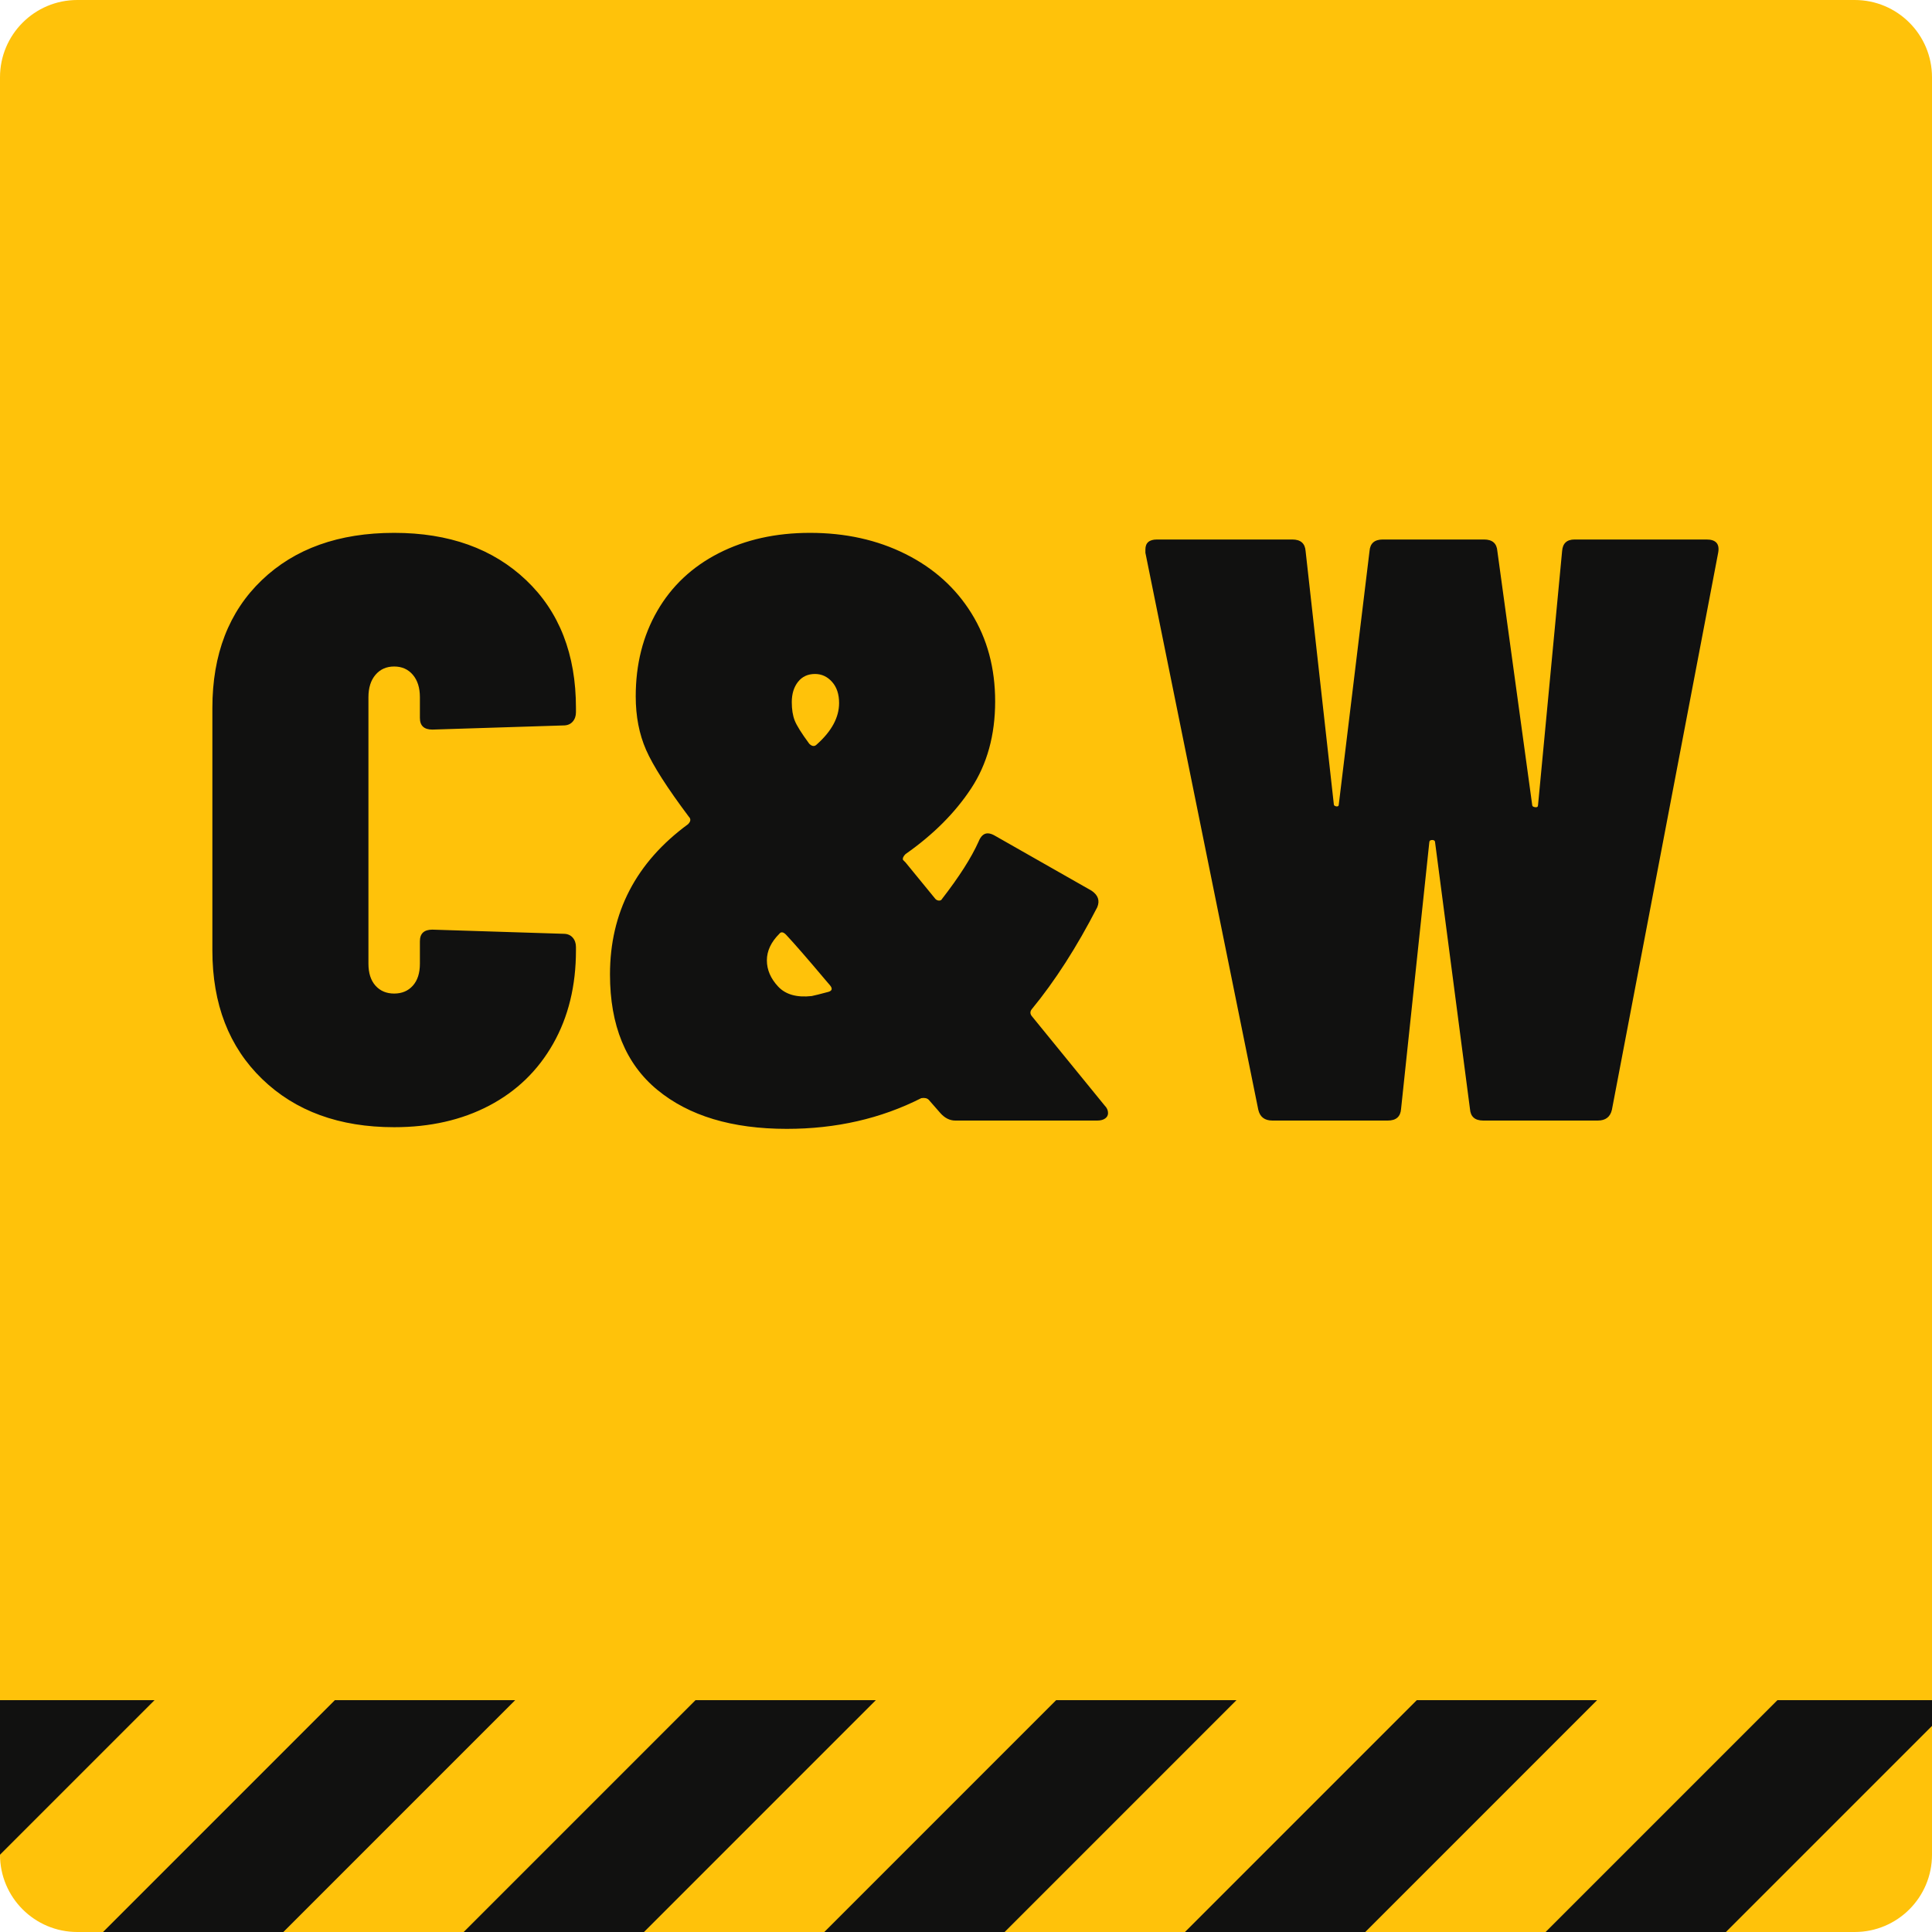
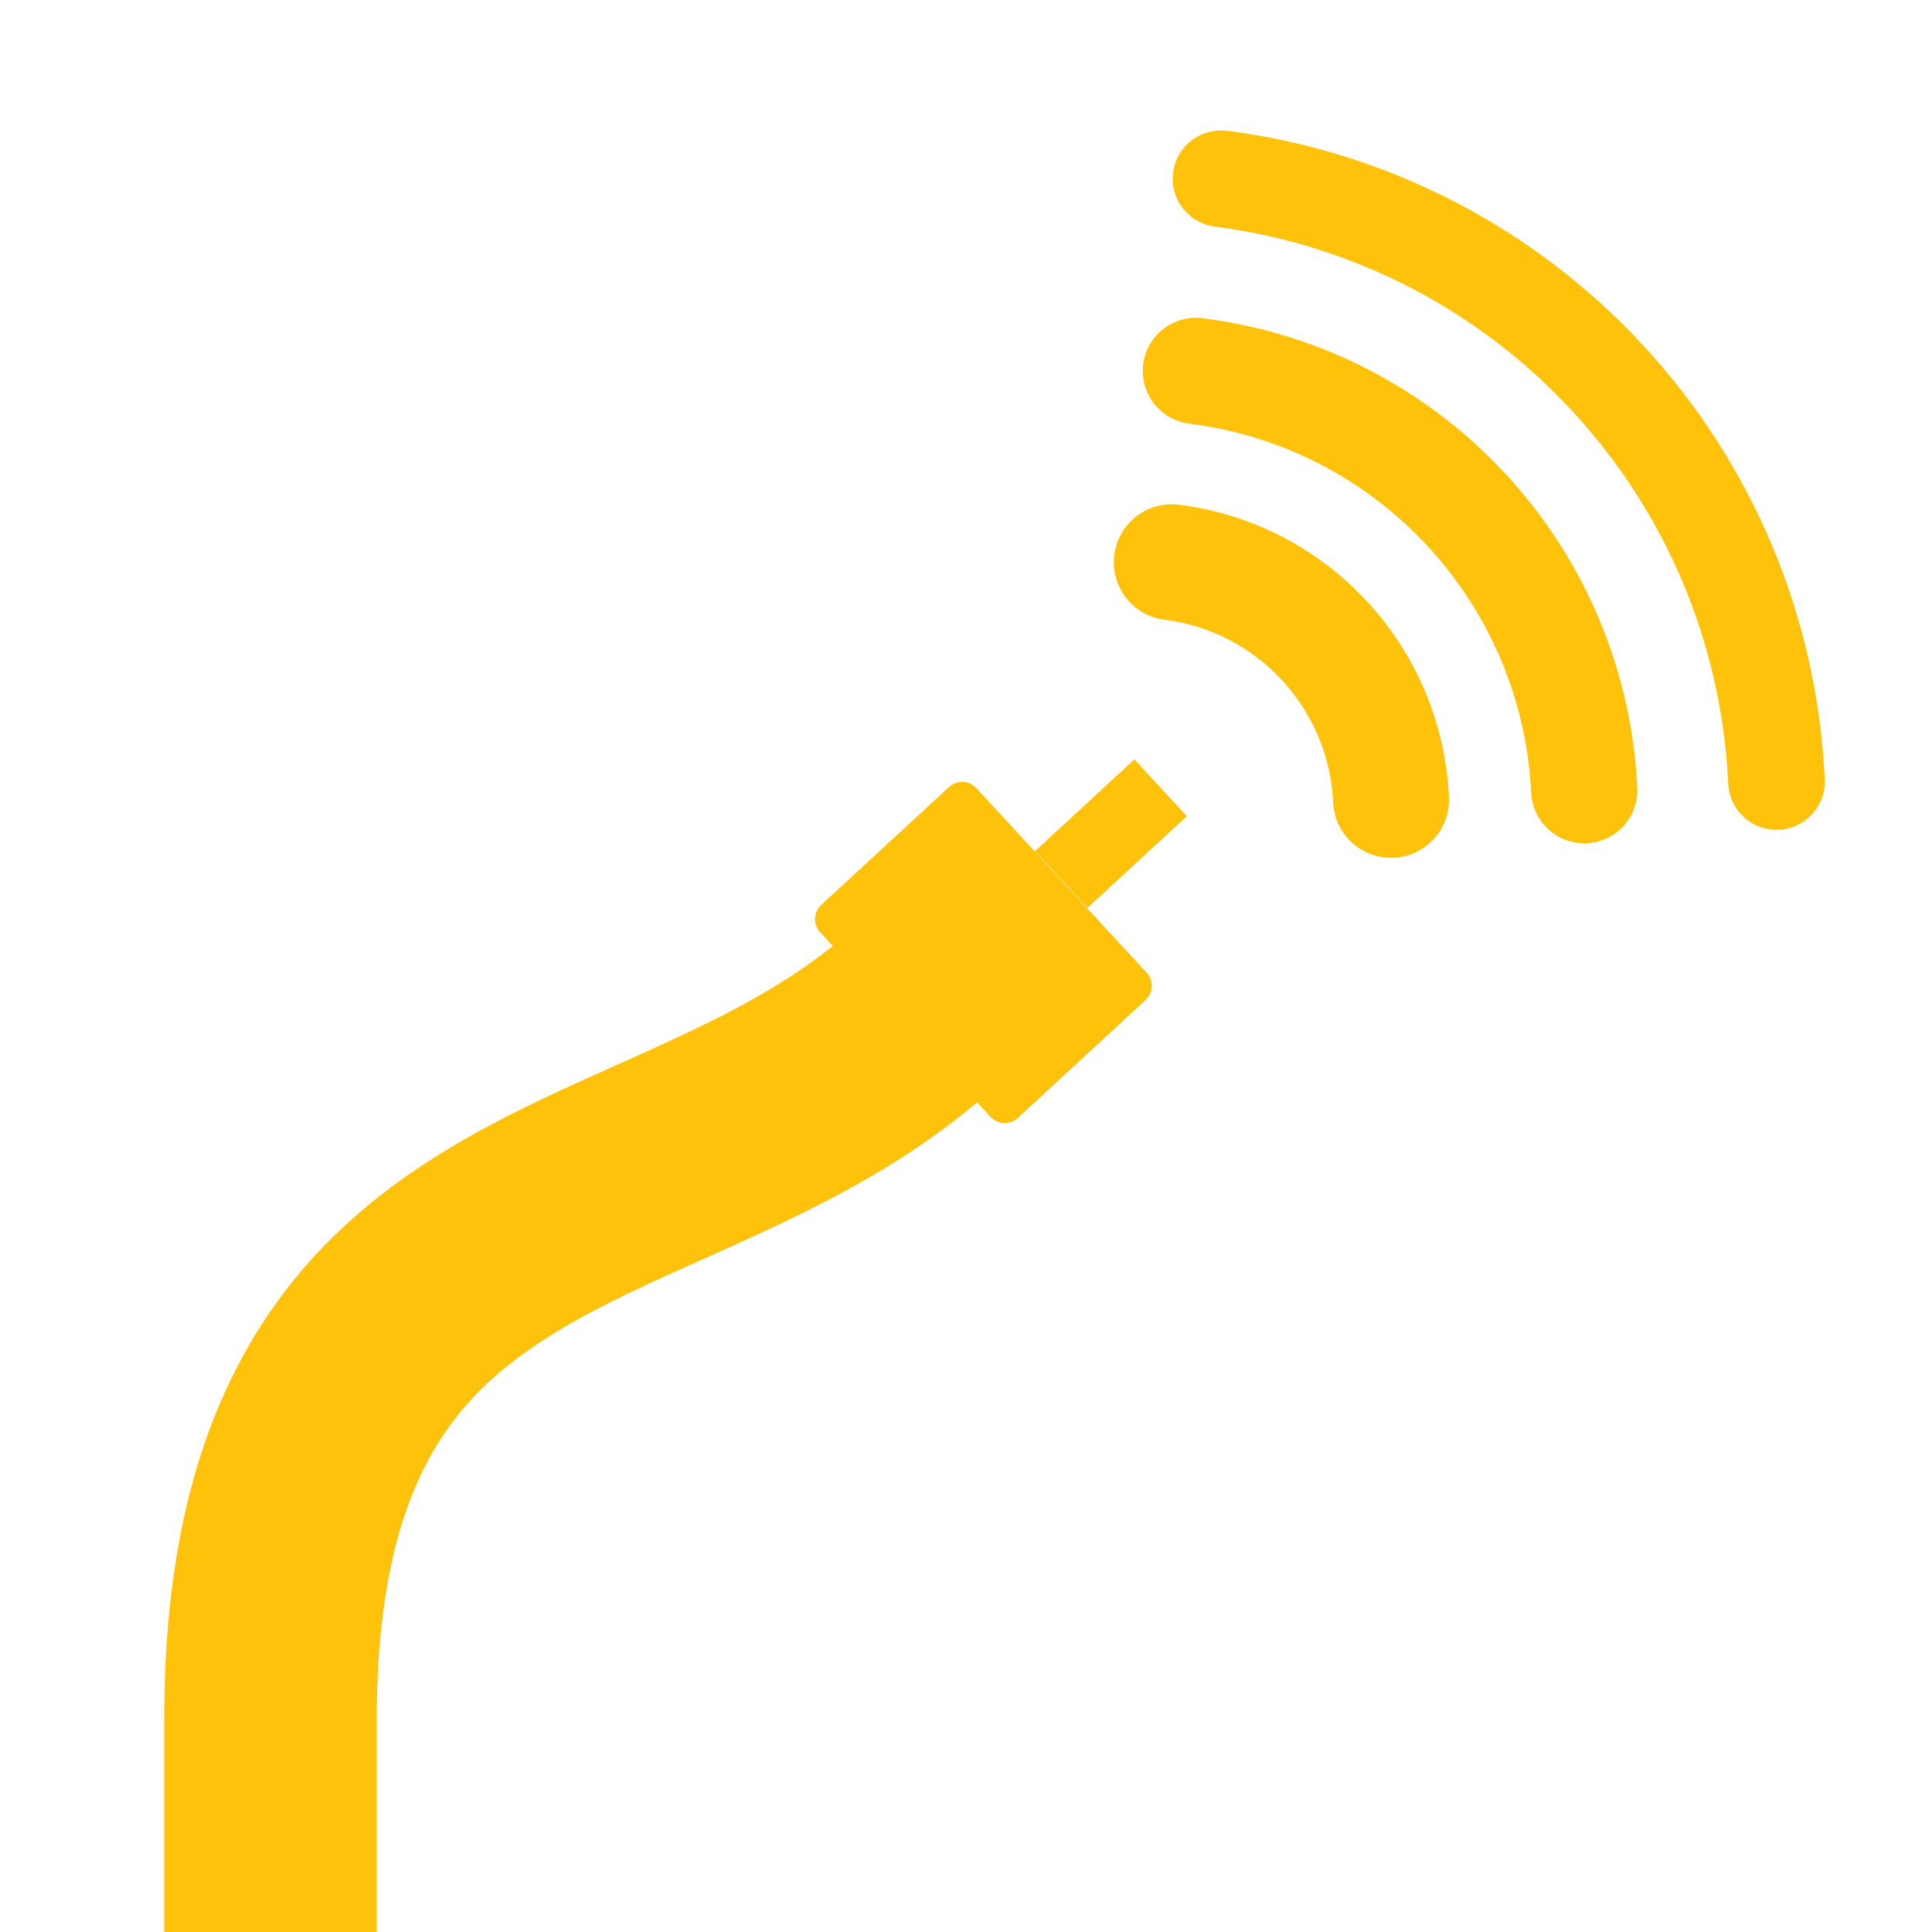
- <svg xmlns="http://www.w3.org/2000/svg" viewBox="0.0 0.0 150.0 150.0" role="img" aria-label="Cables &amp; Wireless Co.">
-   <defs>
-     <clipPath id="tdark">
-       <rect width="150" height="150" rx="6" />
-     </clipPath>
-   </defs>
-   <g clip-path="url(#tdark)">
-     <rect width="150" height="150" fill="#FFC20A" />
-     <path d="M-20 150 l18 -18 h14 l-18 18 z" fill="#111110" />
-     <path d="M8 150 l18 -18 h14 l-18 18 z" fill="#111110" />
-     <path d="M36 150 l18 -18 h14 l-18 18 z" fill="#111110" />
-     <path d="M64 150 l18 -18 h14 l-18 18 z" fill="#111110" />
-     <path d="M92 150 l18 -18 h14 l-18 18 z" fill="#111110" />
-     <path d="M120 150 l18 -18 h14 l-18 18 z" fill="#111110" />
-     <path d="M148 150 l18 -18 h14 l-18 18 z" fill="#111110" />
-     <rect y="128" width="150" height="4" fill="#FFC20A" />
-   </g>
-   <g transform="translate(15.2 87.0) scale(0.848)">
-     <path fill="#111110" d="M18.164 0.608Q10.64 0.608 6.08 -3.8Q1.52 -8.208 1.52 -15.58V-37.772Q1.52 -45.144 6.042 -49.476Q10.564 -53.808 18.164 -53.808Q25.688 -53.808 30.248 -49.476Q34.808 -45.144 34.808 -37.772V-37.392Q34.808 -36.86 34.504 -36.518Q34.2 -36.176 33.668 -36.176L21.66 -35.796Q20.52 -35.796 20.52 -36.86V-38.76Q20.52 -40.052 19.874 -40.812Q19.228 -41.572 18.164 -41.572Q17.1 -41.572 16.454 -40.812Q15.808 -40.052 15.808 -38.76V-14.364Q15.808 -13.072 16.454 -12.35Q17.1 -11.628 18.164 -11.628Q19.228 -11.628 19.874 -12.35Q20.52 -13.072 20.52 -14.364V-16.416Q20.52 -17.48 21.66 -17.48L33.668 -17.1Q34.2 -17.1 34.504 -16.758Q34.808 -16.416 34.808 -15.884V-15.58Q34.808 -10.716 32.718 -7.03Q30.628 -3.344 26.866 -1.368Q23.104 0.608 18.164 0.608Z M83.22 -1.368Q83.524 -1.064 83.524 -0.684Q83.524 -0.38 83.258 -0.19Q82.992 0.0 82.536 0.0H69.54Q68.78 0.0 68.172 -0.684L67.108 -1.9Q66.88 -2.128 66.424 -2.052Q60.876 0.76 54.112 0.76Q46.588 0.76 42.256 -2.812Q37.924 -6.384 37.924 -13.376Q37.924 -21.888 45.068 -27.132Q45.448 -27.512 45.144 -27.816Q42.18 -31.768 41.23 -33.934Q40.28 -36.1 40.28 -38.836Q40.28 -43.244 42.256 -46.664Q44.232 -50.084 47.88 -51.946Q51.528 -53.808 56.24 -53.808Q61.104 -53.808 64.98 -51.87Q68.856 -49.932 71.022 -46.436Q73.188 -42.94 73.188 -38.38Q73.188 -33.744 70.984 -30.4Q68.78 -27.056 64.98 -24.396Q64.676 -24.092 64.752 -23.864L64.98 -23.636L67.716 -20.292Q67.868 -20.14 68.058 -20.14Q68.248 -20.14 68.324 -20.292Q70.68 -23.332 71.668 -25.536Q71.972 -26.296 72.504 -26.296Q72.808 -26.296 73.188 -26.068L82.004 -21.052Q82.916 -20.444 82.536 -19.532Q79.724 -14.06 76.532 -10.184Q76.304 -9.88 76.532 -9.576L83.22 -1.368ZM56.696 -40.888Q55.708 -40.888 55.138 -40.166Q54.568 -39.444 54.568 -38.304Q54.568 -37.316 54.834 -36.632Q55.1 -35.948 56.164 -34.504Q56.544 -34.124 56.848 -34.428Q58.9 -36.252 58.9 -38.228Q58.9 -39.444 58.254 -40.166Q57.608 -40.888 56.696 -40.888ZM56.392 -11.4Q56.772 -11.476 57.912 -11.78Q58.444 -11.932 58.064 -12.388L57.608 -12.92Q55.176 -15.808 54.036 -17.024Q53.656 -17.404 53.428 -17.1Q52.288 -15.96 52.288 -14.668Q52.288 -13.376 53.314 -12.274Q54.34 -11.172 56.392 -11.4Z M98.572 0.0Q97.508 0.0 97.28 -0.988L86.944 -51.984V-52.288Q86.944 -53.2 88.008 -53.2H100.396Q101.536 -53.2 101.612 -52.136L104.196 -28.956Q104.196 -28.804 104.424 -28.766Q104.652 -28.728 104.652 -28.956L107.464 -52.136Q107.54 -53.2 108.68 -53.2H117.952Q119.092 -53.2 119.168 -52.136L122.36 -28.88Q122.36 -28.728 122.626 -28.69Q122.892 -28.652 122.892 -28.88L125.096 -52.136Q125.172 -53.2 126.236 -53.2H138.32Q139.612 -53.2 139.384 -51.984L129.656 -0.988Q129.428 0.0 128.364 0.0H117.876Q116.736 0.0 116.66 -1.064L113.468 -25.46Q113.468 -25.688 113.202 -25.688Q112.936 -25.688 112.936 -25.46L110.352 -1.064Q110.276 0.0 109.136 0.0H98.572Z" />
+ <svg xmlns="http://www.w3.org/2000/svg" viewBox="0 0 200 200" fill="none" role="img" aria-label="Cables &amp; Wireless Co.">
+   <path d="M28 200 L28 178 C28 120 70 128 96 104" stroke="#FFC20A" stroke-width="22" />
+   <rect x="-11" y="-15" width="22" height="30" rx="2" fill="#FFC20A" transform="translate(101.8 98.6) rotate(-42.7)" />
+   <rect x="-7" y="-4" width="14" height="8" fill="#FFC20A" transform="translate(115 86.3) rotate(-42.7)" />
+   <g stroke="#FFC20A" stroke-linecap="round">
+     <path d="M121.3 58.2 A26 26 0 0 1 144 82.8" stroke-width="12" />
+     <path d="M123.8 38.4 A46 46 0 0 1 164 81.8" stroke-width="11" />
+     <path d="M126.4 18.5 A66 66 0 0 1 183.9 80.9" stroke-width="10" />
  </g>
</svg>
